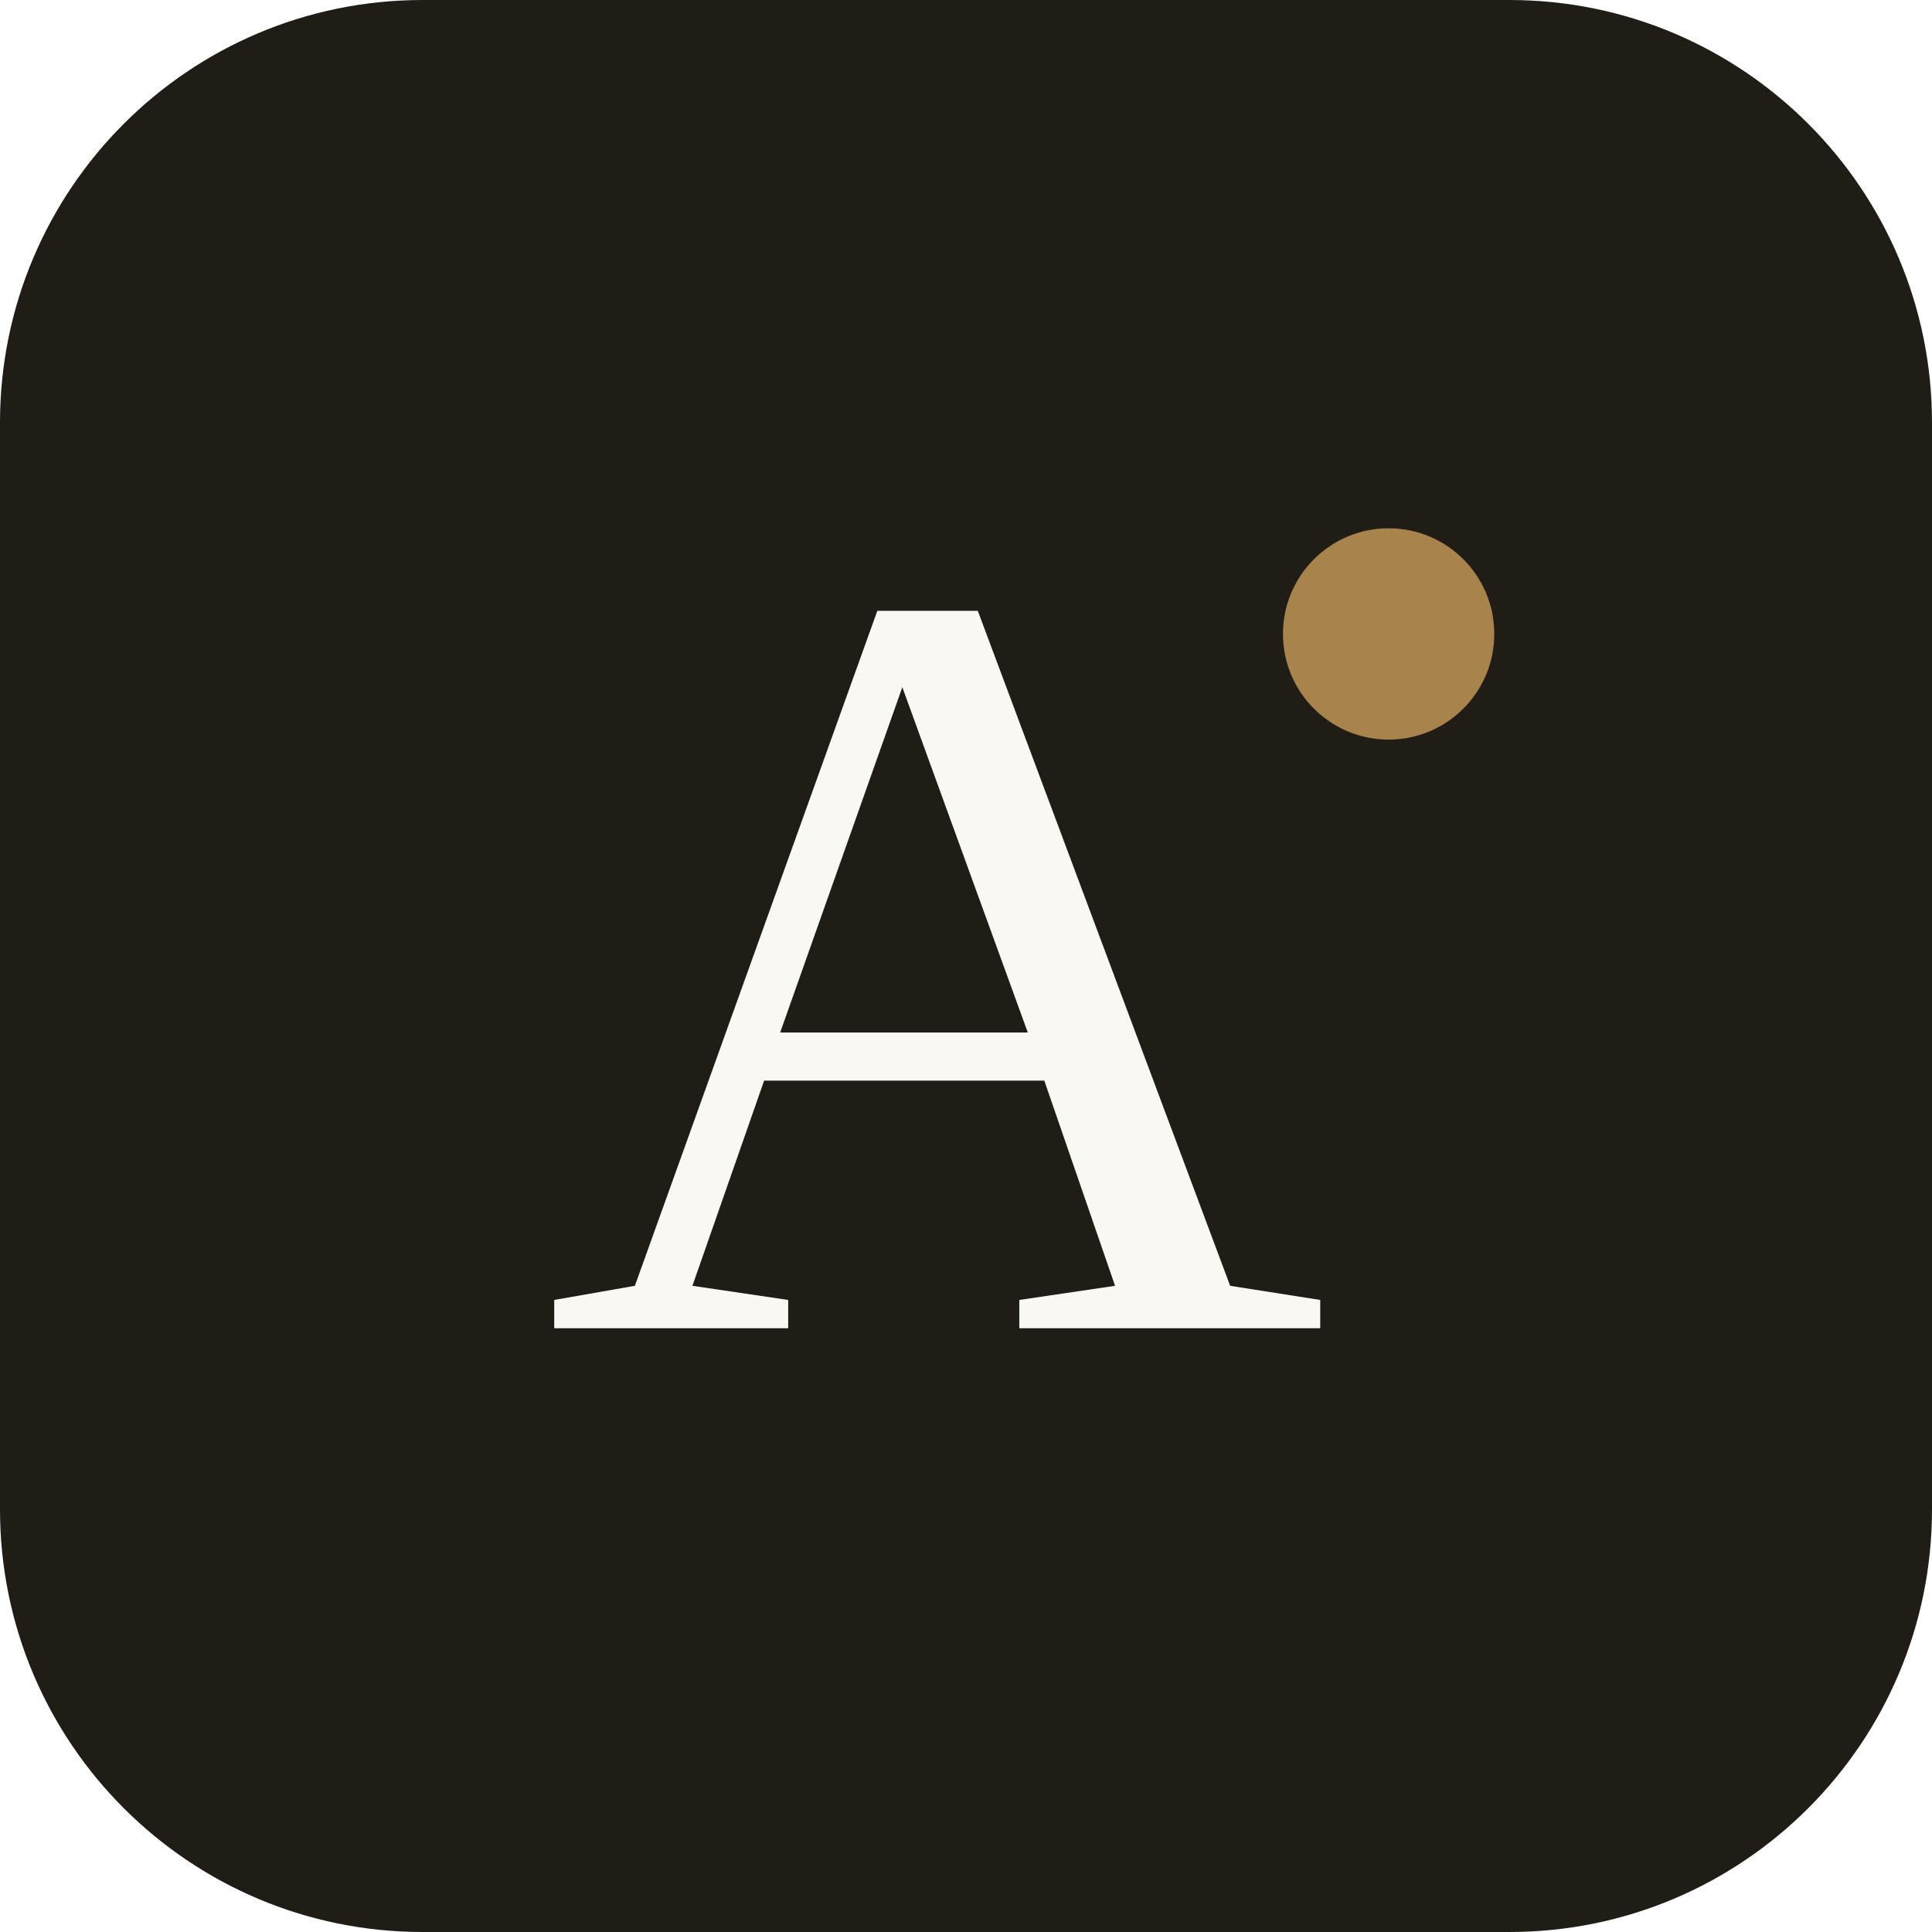
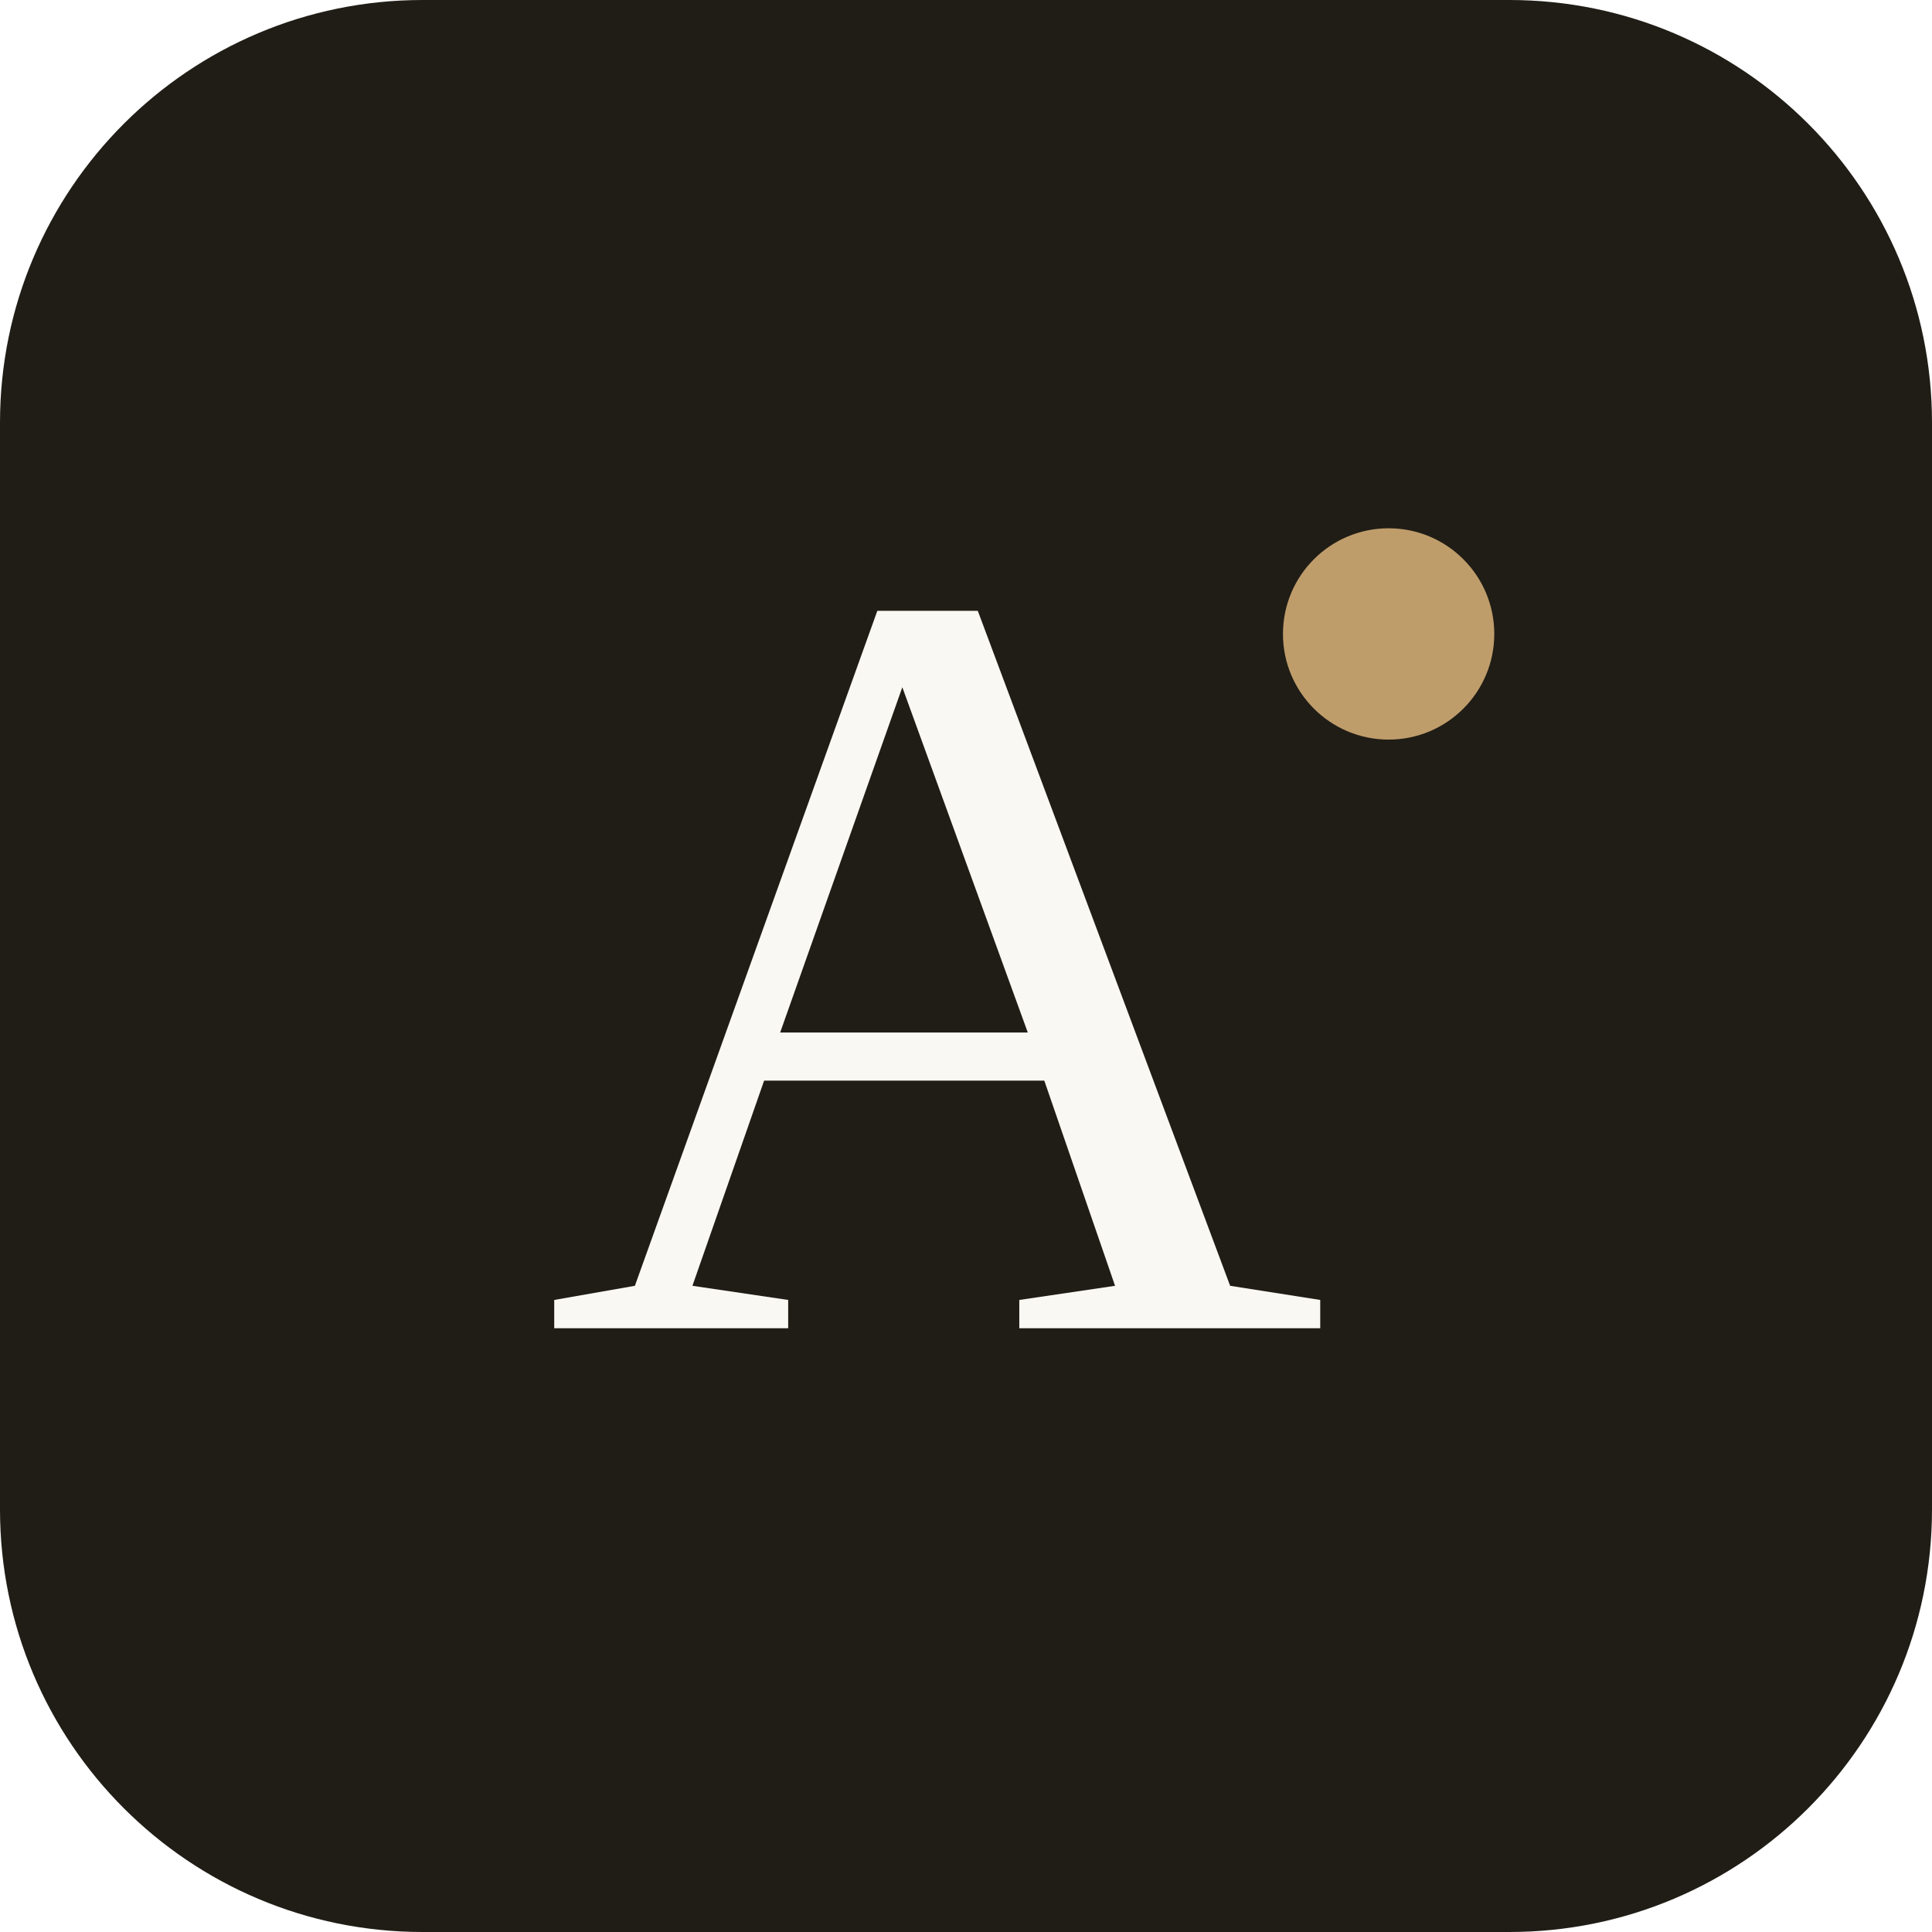
<svg xmlns="http://www.w3.org/2000/svg" viewBox="0 0 64 64">
  <rect width="64" height="64" rx="14" fill="#201D16" />
  <text x="31" y="44" font-family="Georgia, 'Times New Roman', serif" font-size="36" fill="#FAF8F3" text-anchor="middle">A</text>
-   <circle cx="46" cy="21" r="3.5" fill="#A9834C" />
+   <circle cx="46" cy="21" r="3.5" fill="#BF9D6B" />
</svg>
